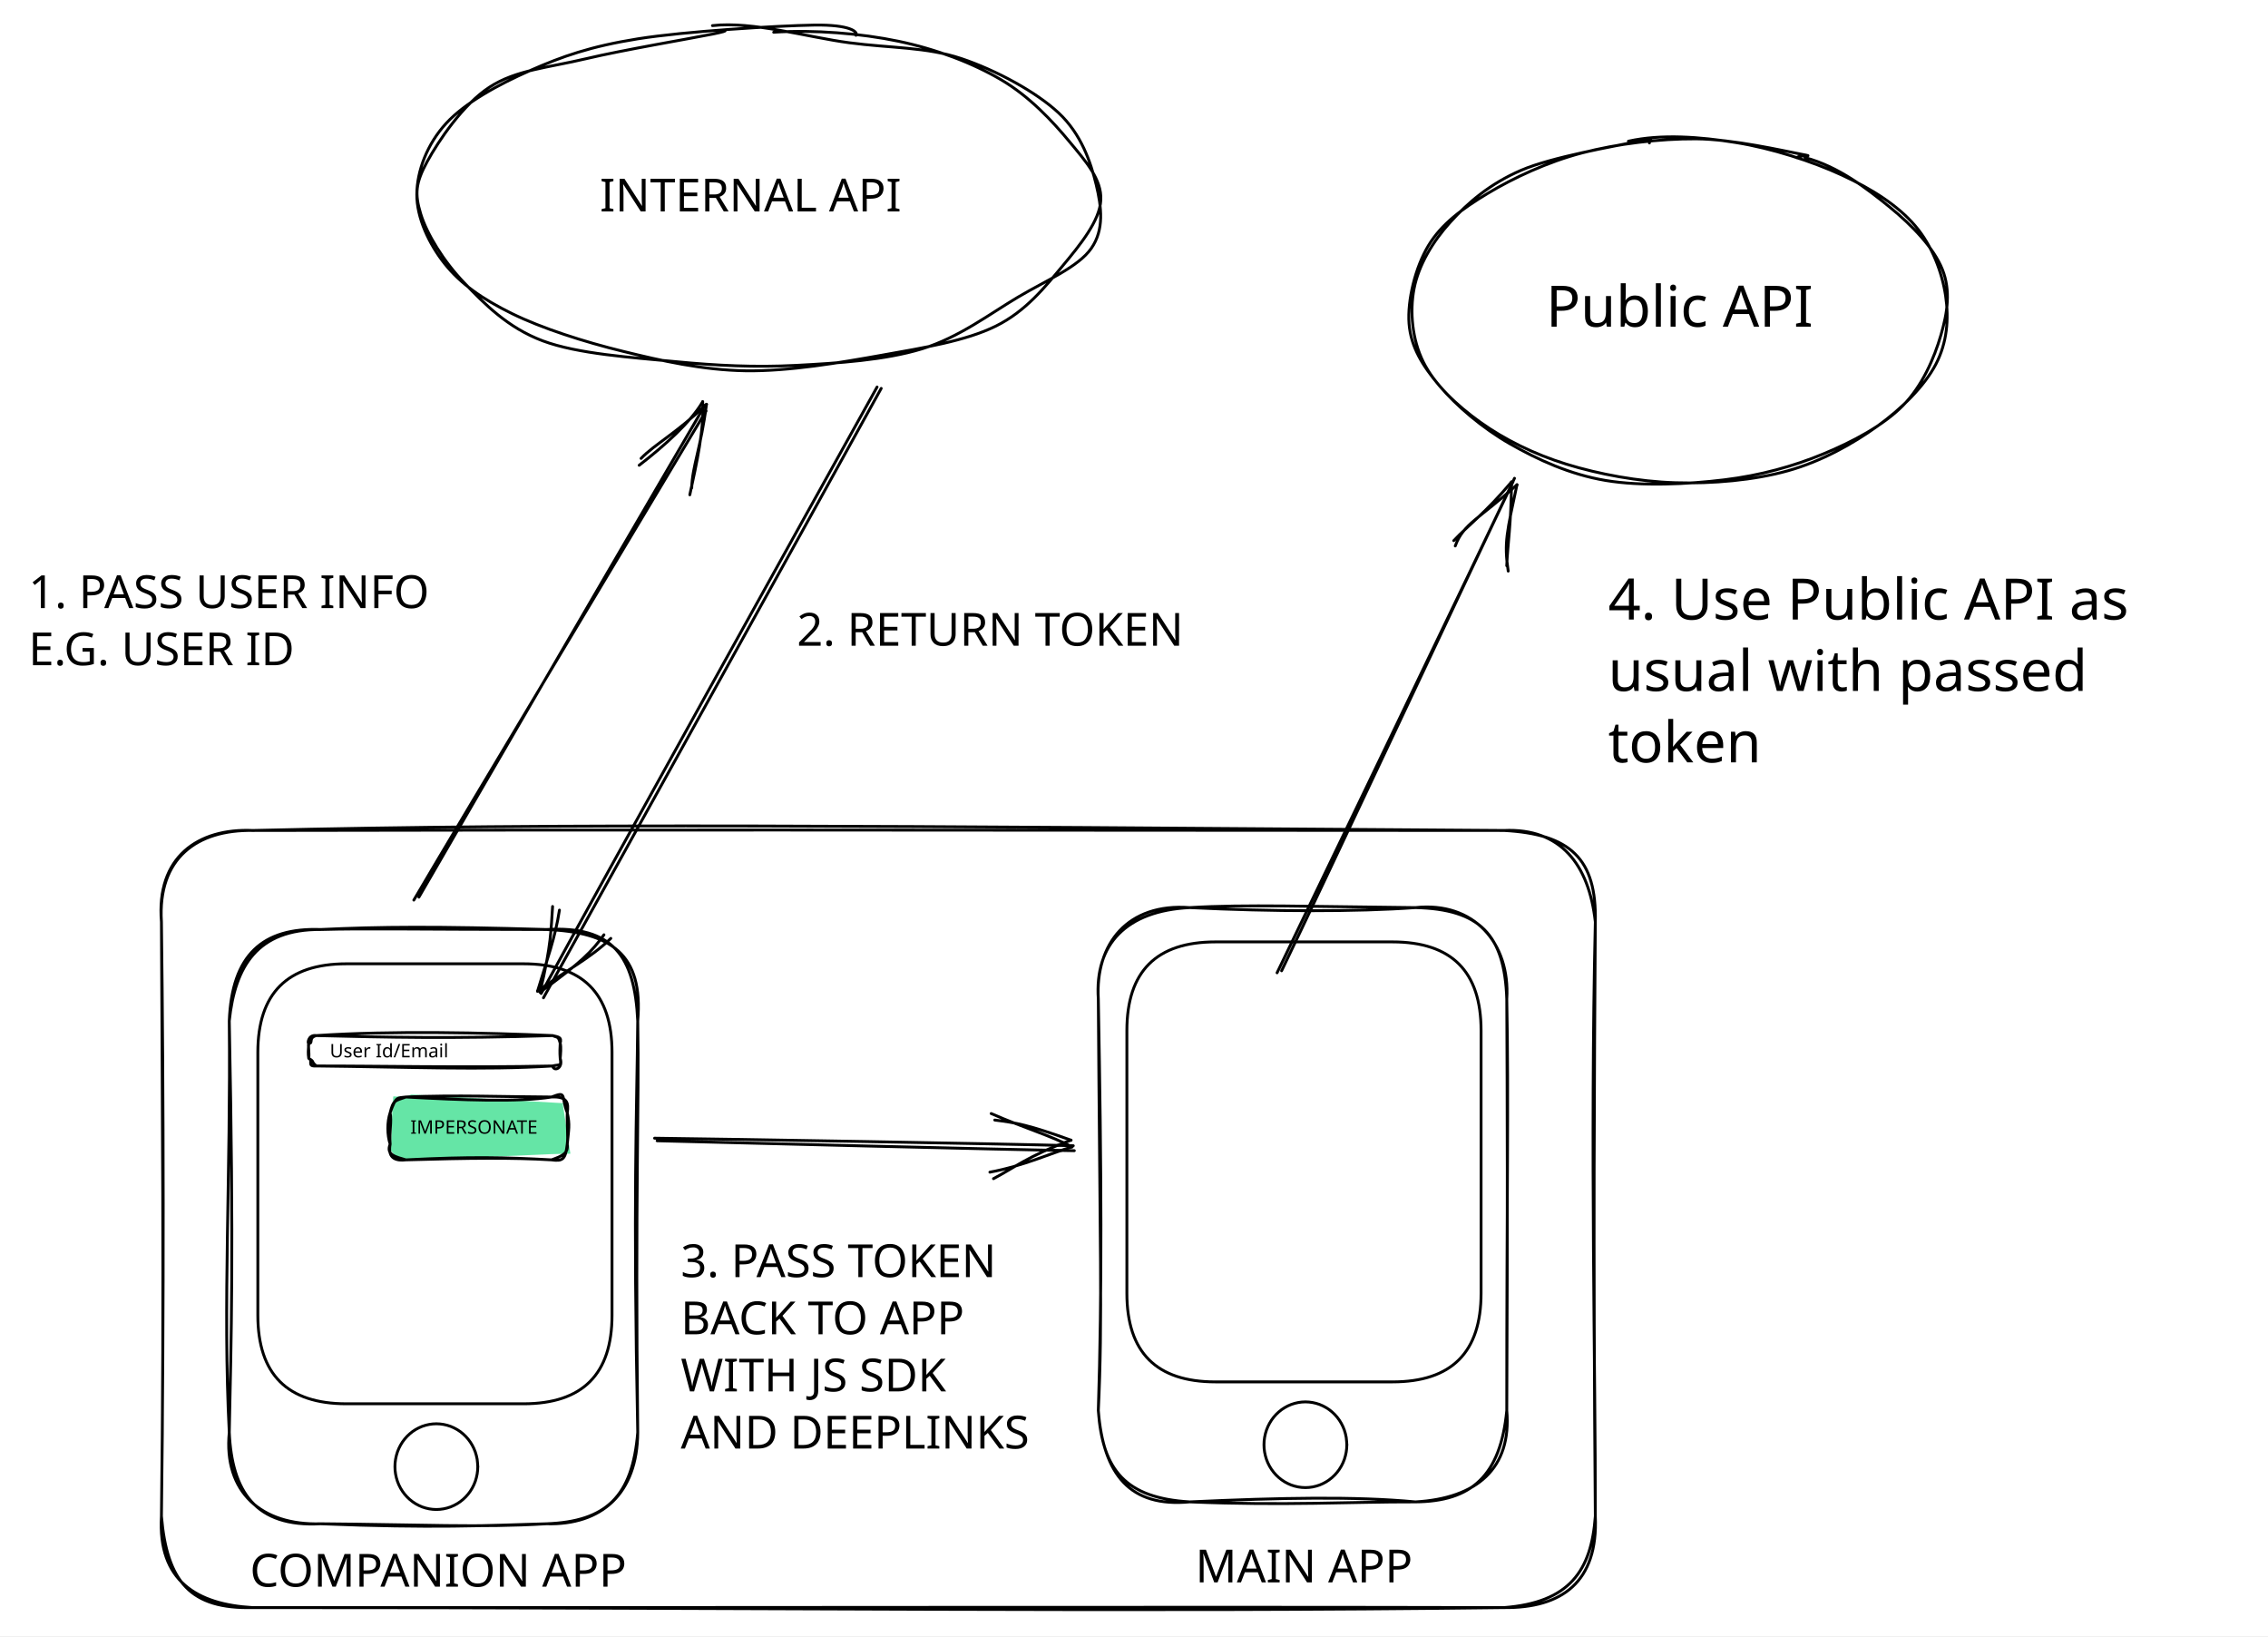
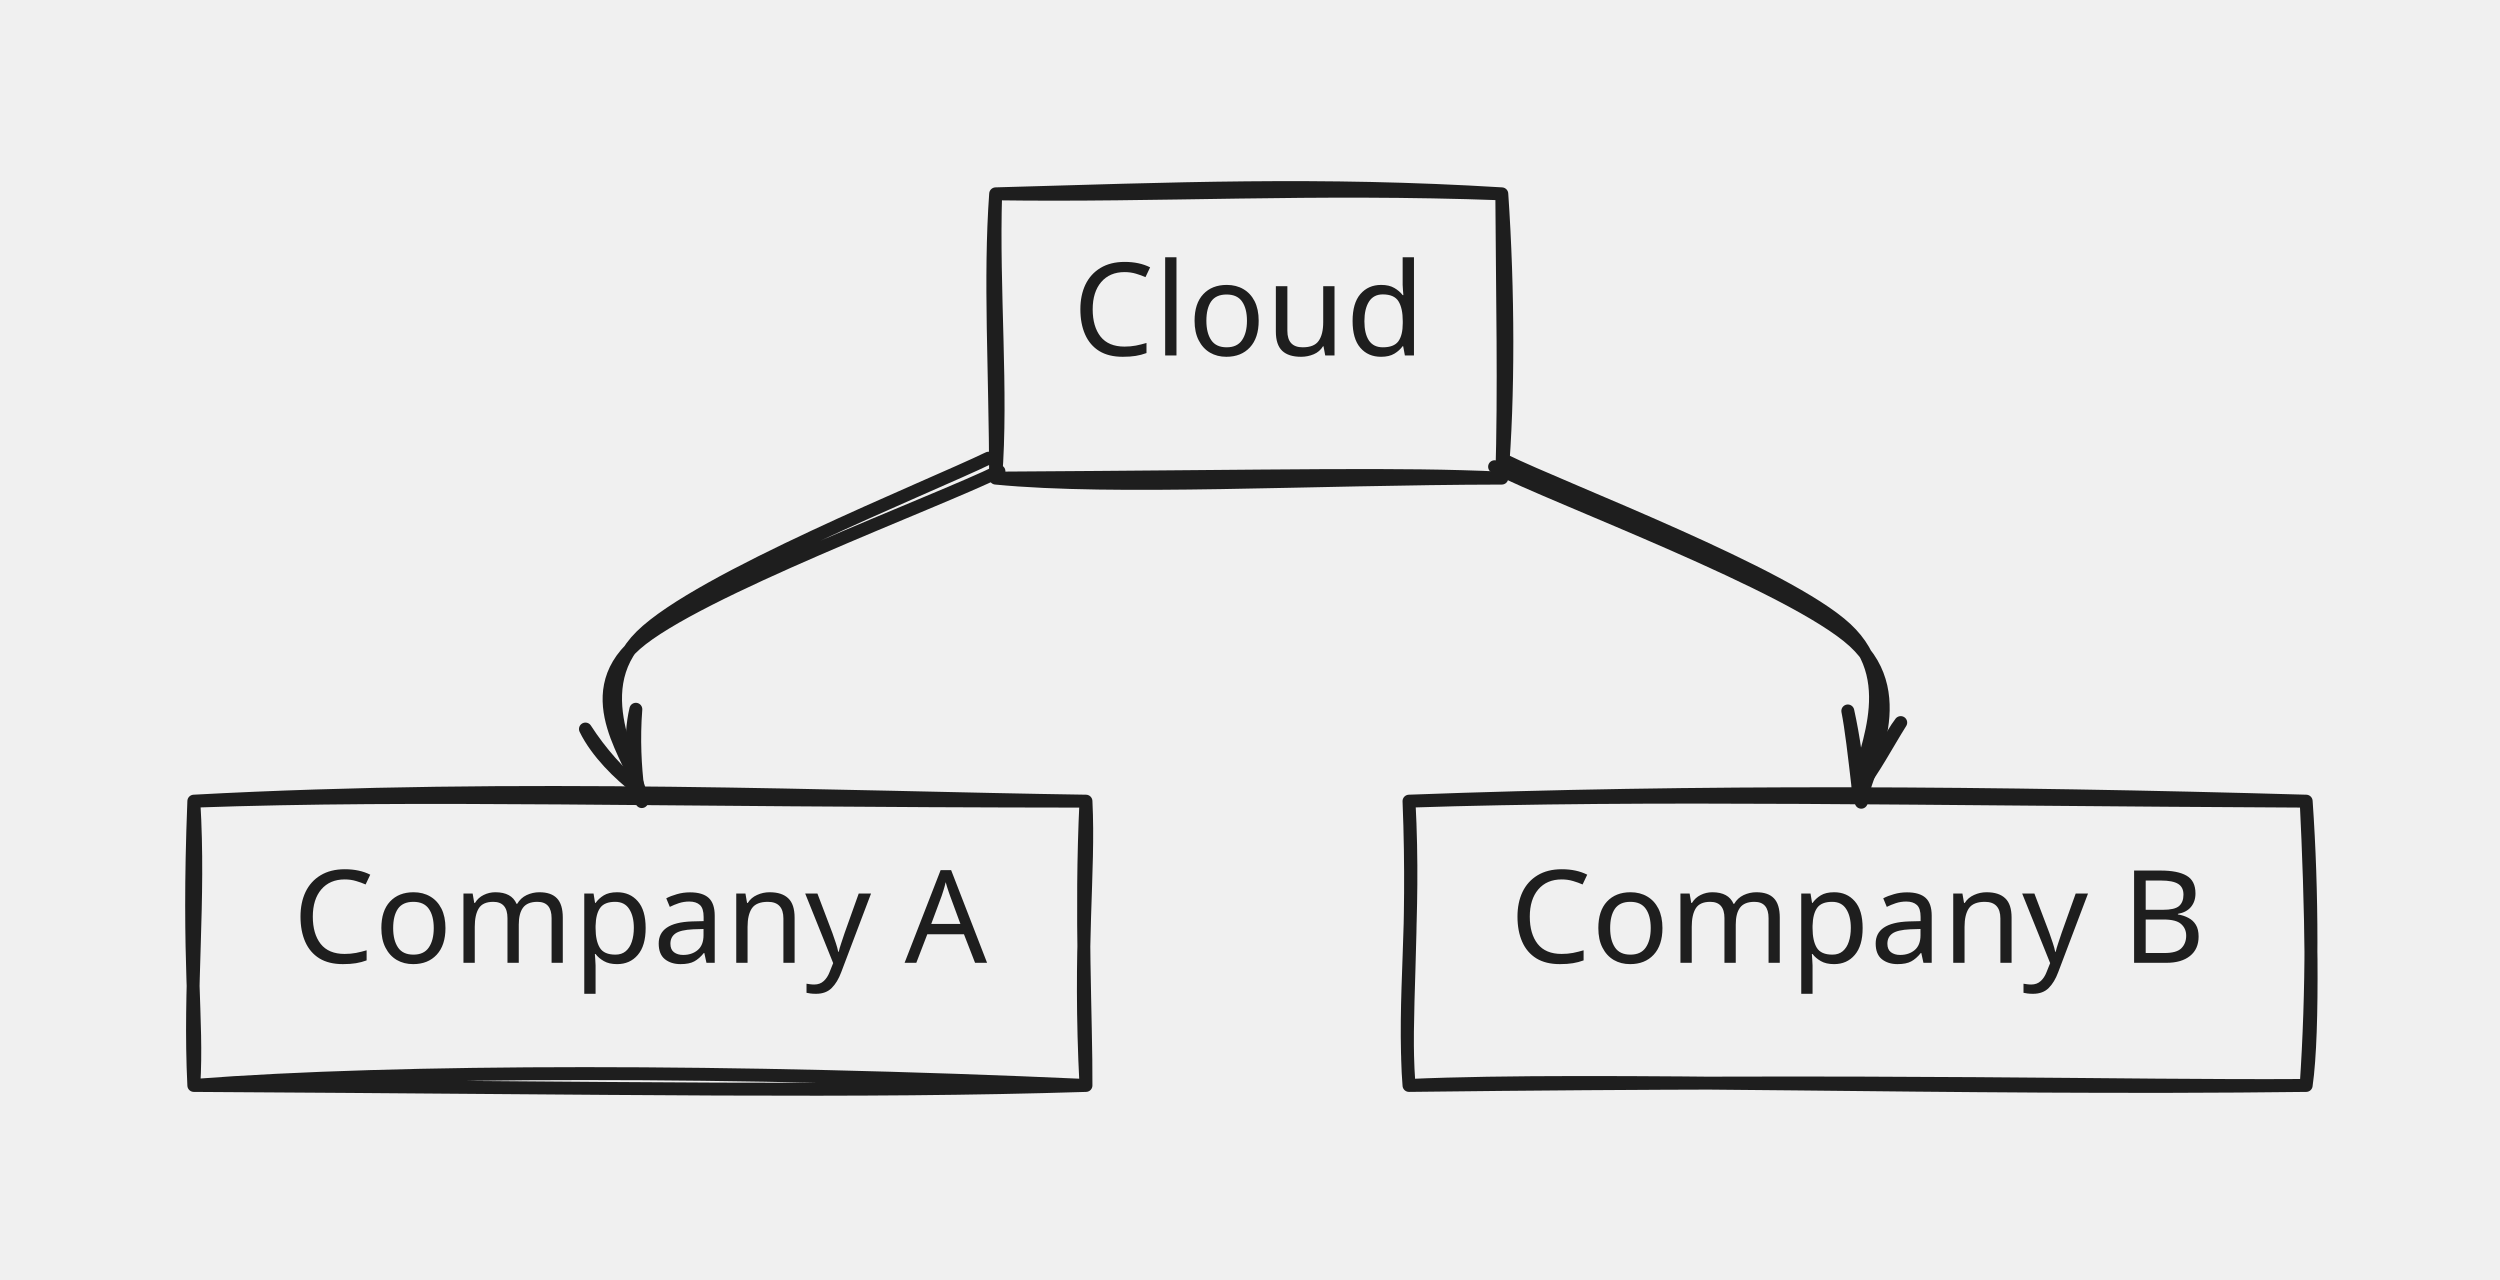
- <svg xmlns="http://www.w3.org/2000/svg" version="1.1" viewBox="0 0 794.018 572.672" width="794.018" height="572.672">
+ <svg xmlns="http://www.w3.org/2000/svg" version="1.1" viewBox="0 0 386.938 198" width="386.938" height="198">
  
-   eyJ2ZXJzaW9uIjoiMSIsImVuY29kaW5nIjoiYnN0cmluZyIsImNvbXByZXNzZWQiOnRydWUsImVuY29kZWQiOiJ4nN1cXFtX4khcdTAwMTd971/Bcl7HTN0v88atXHUwMDFk2lx1MDAxNlCkcfqbWa5cYlx1MDAwMaJAXHUwMDEwgqCz+r9/J+iQO1x1MDAwMlxuXHUwMDEzO1x1MDAwZiqVhFSq9t7nnDqn/OdTLnfkPo6to99zR9aibVx1MDAwZezOxJxcdTAwMWb96rU/WJOp7YzgXHUwMDE0WX6eOrNJe3ll33XH099/+81cdTAwMWOPjZ7t3jjOndF2hs+3WVx1MDAwM2tojdwpXFz4P/icy/2z/Fx1MDAxOXjQxGq75qg3sJY3LE/5z2KCRVurzmj5XFxBqFx1MDAxNIwgtbrAnpbgca7VgbNdczC1/DNe05GoXHUwMDE1XHUwMDFiivHSl4dW46EsL1x1MDAxYahYqfpP7dqDQcN9XHUwMDFjPL+U2e7PJoE+Td2Jc2e17I7bh/M40r66b+rAoPl3TZxZrz+yptPQPc7YbNvuo9eG0Kr1eVx1MDAxMH7P+S1cdTAwMGL4xKU0JF81eTdcdTAwMTGBXHJKXHUwMDA1UopqXCJcdTAwMTWnkc5cdTAwMTSdgTPxOvNcdTAwMGJaXHUwMDFlfnduzPZdXHUwMDBm+jTqrK5xJ+ZoOjYnMEn+dfOX1+SIrNr6lt3ru97jpd84tZajjVx1MDAxMaaEXGKO/TPeY8aVznLi/1x1MDAwZY7HqPMyXHUwMDFl/1wiwcdcdTAwMDJ9afnhd9i7vlx1MDAxY8CQ/1Wzccd8nmssXHUwMDE011xcS6Wl9lx1MDAwN3lgj+7g5Gg2XHUwMDE4+G1O+86Hx6fAs7aDJVx1MDAxNiRccpZcdTAwMDTBWFDNtsBl5aK5eNK9ulx1MDAxYZ/MO/e35LpzXWplXHUwMDFkl1x1MDAxYfFcdTAwMTgulTpcdTAwMTAuMaNcdLhcZlxm+Vx1MDAwYi45QENKzn9cdTAwMWVYWoOBPZ4mg5KlaiXBXGLYqWCCNlx1MDAwNuX99LrZ7o+dU9yu35w/3XOrcX98OFCi3UApaFx1MDAxNJTsYGJJdFx1MDAxY5NcdTAwMTTFIElcdTAwMTlFTCr2JkiSXGZBcr1SKp1cdTAwMDZKpVx1MDAxNVx1MDAxN0xcdTAwMTC2MSatpmW3JnXz9lHPpjf9SY/Re5x5TOKYUFKEXHUwMDBlJZSEXHUwMDFhOnjIOEYxZ1GQYiZcdTAwMDXm+o0g3UA3V/f4d69mu3Dl5Fx1MDAxN4WbzqJWLmi3dT4o5c326lx1MDAxNUNcdTAwMTA0J1x1MDAxM2d+tDrz4+WvLKiyZqlcdTAwMDTASnFJXHUwMDA0Y5urMj1tOtea0lx1MDAxYVx1MDAxZn5tdkvtq+sn8z6FXHUwMDAxXHUwMDExJL9cdTAwMWT/ZCf8XHUwMDBioVxmgpnmXFxqXHUwMDAy/jpcdTAwMGVR4Vx1MDAxOOswXHUwMDE1MNtcdTAwMWJcdTAwMTkgYDBQ8EhwXCIw1jEyXHUwMDEwhjhcdTAwMGV5dHuS7HVs0MeLLrt6bNaqw9L3XHUwMDE5qrfyQ7u7XHUwMDE5XHUwMDFifl33vddOv3a6XHUwMDE4fC+Lofmt1lx1MDAxZN9VT4q9bLLs+flcdFx1MDAxY1x1MDAxM0KkcYzDhCoqKNmYYutcdTAwMDd6z1x1MDAxNNvNXHUwMDE3h/c3NEaMaIbBomJcdTAwMTmiXHUwMDE4UdxcdTAwMTCCaoxcdTAwMDWSwES5N4JBT1xyhlx01oQoTZlKMjZcdTAwMTJcdTAwMWKMXGKCpFx1MDAxMEB4SniUbkIqiuCM2Dfb3lx1MDAxM7eBITUnbsFcdTAwMWV17FEv3LGXlZDKXHUwMDEyZHaxgPVcdTAwMTh9LXVcdTAwMGLVkSmO4Wl/3Fx1MDAwNlh31HXaM6+Xx8hcdTAwMTDgLmrJvKgy5C55I2OOvXclUVx0jb28Neq83qn1xiXcKdBDXCKRoJJIXHTsXHUwMDEysU6B11x1MDAwM81cdTAwMTjGXHUwMDExplJgJGSsU1x1MDAwM3PqXHUwMDE2neHQdmHw6449cqODvFx1MDAxY828R/u+ZXaiZ+Glguei+jD2vjGsq/5fOZ9Cy1x1MDAwZqu///418epUaHvHcVx1MDAxY9X+931cbv7eWtpcdTAwMTRJdVx1MDAxZiRBSGq0RUy3XuszKW3w/oZEhFx1MDAxMC2lhF/+yz7fz1xyToFcdTAwMTWKXGKFIFx1MDAwMN6jtmFlMI00ouBcdTAwMThzrlx1MDAwMvLgr0Bgalx1MDAxMKbA5lxiiVx1MDAwNaUqtiCBXHUwMDE15lx1MDAwMiaO7d2X+C/VbVx1MDAxYiFcdTAwMTFcZqSLKFxm9lx0glx1MDAwZVx1MDAxZu0rIdGG8iTGM2xg2Vx1MDAxOOOxd99I3KqF2fm0NT85P21VXHUwMDFmp0/WKVx1MDAxZJ78kdQnZHBcdLLmxT+SM8lRXFxwMTMo+IRCUykkuLU4Plx1MDAxZlx1MDAxZknbjtOx7Vx1MDAxZHFUv5e4YUxktHlcdTAwMTVcdTAwMWNcdTAwMDFcdTAwMWU8VIjN5W19wJhJeVx1MDAwM3itXHSOqNCH8tyY7275i1fxSFxiXHUwMDFjMyVcdTAwMTR923pqxtVrXHUwMDFi34zAzFxiiZBi4FxuXHRcdTAwMWVXL5Bcblx1MDAxOZxfXHUwMDE2f/mN5Gv90ldIvlx1MDAxMFVEgaZ6UVx1MDAwZuXCJ5DfKVxyVlx1MDAxM4RccjrkyZdcdTAwMTJcdTAwMWZavlx1MDAwMtj1XHUwMDBl6l+/kTq51sJNXHUwMDE0J6qirSttXHUwMDAyZ1x1MDAxY2ZU+Fxcfk2a8o+8j6j7ZDefhkydkptz1Z5lXFyaKF4nTSikTEKJSMfec1xy019cdTAwMTJcbiR7ouJcdTAwMDQzQlx1MDAwNFxuJkFe16ZcdTAwMTBmXHUwMDBmI0JdZ+Q27KcljESo9bM5tFx1MDAwN4+h+Vpi08tcdTAwMTBWL8tcdTAwMTfV/NdcXL5eXHRcdTAwMGXk1IInPyMydE9+YPc8XGZcdTAwMWZccqxuXHUwMDE43K7dNlx1MDAwN6vTrjP2z7ahXHUwMDBmJnzdpFx1MDAxMqOzM7F79shcdTAwMWNcXCb1Zyd2iUDgXHUwMDFmzVx1MDAwYlx1MDAxMEUh1Fx1MDAxMpvnXHUwMDA1WmR8zovsofb0cLWomI/6avLlW8bZxUGDhc8uXHUwMDFhYlx1MDAxN0P0UIafJlx1MDAxOH5cdTAwMTUjXHUwMDE3hkhcdTAwMGLcMflTsotcdTAwMWG5er7RyF3WTsvVv0a5Qr54XG5cdTAwMWZcdTAwMDDc9dxfo1bl8o/cl0auUTqFT/lqKVcql+tfK9XTRlwiXHUwMDE15WGpuHvnd+JtejqPIC/XLvHmK61cdTAwMDTdz9utW5OP5Odv1aubWr1eZ9mmrULr/HWsyKFoy1x1MDAxM2hcdTAwMWK3iZhcdTAwMTJOlSRcdTAwMDFC75G24HRKdDjaXHUwMDEyI3dRvmxeVJ+xn1x1MDAwNbtcdTAwMTjt0lqKrUlcdTAwMWGSNXExXHUwMDE2giAl+Vx1MDAxNlx1MDAxOVxy+/qBVsp/XpVcdTAwMWXKulSW123VvU3hWWbqizDC3CDhvLlcdTAwMTe37I9SgdU6P11cdTAwMTHnXHUwMDE0XGY+mGdO31jrtnM6MFGhXHUwMDAzs31S7Oqni8mQqOKscVpvVSdOa/FcdTAwMWZm7VItSXq1XHUwMDEyklQhXCK3WPpJfunMQ5zLKMTFXHUwMDFl4yiUXHUwMDE0R8kovpdrrFRcdHZcdTAwMTCb8S6uXoCkr9iM+uxmYLfTwyhcdTAwMWS6Y2VcdTAwMGba8CbWZI3BXHUwMDE42p1OsFx1MDAwMCpsM15T4KhcdTAwMTlcdPRyJ2phlZpcdTAwMGbHklwiL4tcdTAwMTjwXHUwMDFmXuPWvHTWLpbd4p/N/vzeOp2X51x1MDAxN9Y4+9xSLGY+xD7tXHUwMDA3IVx0XHUwMDE5IVx1MDAxOUtvY8rAflx1MDAxMIa3yW9/XHUwMDE0ejEj15xaOVx1MDAxZr85c1xuccdsOjNcdTAwMDe5ue32c2NzOrU60ObC4I9cdTAwMTJJXHUwMDE4kP1D+Gxb93ktJVNzXHUwMDFkwdRlNJFcdTAwMGJaXHUwMDBijjrZ3Nwxdt66Xlxmqub3x07/jsn6Qjv1rFNSh+i3XFxExGiPhFTYQN5cdTAwMGVcdTAwMTGhlOBcZiFcdTAwMWWnp5e3l0hcdTAwMTDCQFx1MDAxMr3yaFx1MDAxMaWr4Nhb60VcdTAwMWaqXFw3MKShjEd0iT4x7eAnXHUwMDEywMVlXHUwMDFjwtxl5ThWerVGlVslXHUwMDEysEFcdTAwMTX4yFx1MDAxMFx1MDAxNmuulFxm5j9C6YtkXHUwMDAzXHUwMDE4XHUwMDFilY+UdkiFl3dcdTAwMWPHkeV/36fg752qqplO3X+ClZRM4mDt7mtqwusubrXr4y+Fqz46m93KYrF4k3U1XHUwMDExXGJH1IToPfrOXHUwMDFibjjBVFx1MDAxM04pJ9s4z+9eOb2vWtGfo1wim8nUyFx1MDAxM1x1MDAwM7EkxEl4c+/4y5XVY61cdTAwMDY5YXfHt+1a8+ZhyNJqqjKzJ0HwqClmQu+NPFx1MDAxYm6M0Vx1MDAxYaRLyVx1MDAwZlVbsLuEc0JTUYi8zFx1MDAxMNWbr/CtL1nIKlxicVTBaVBQs7FcdTAwMTNcdTAwMDaknGmx1fp5ljbCrJXzN5iJQ8v5WipcdJZOJSG5t1xcXHUwMDFlmMDXuLS+UDCr3lx1MDAxMNFcdTAwMDaEkFxigedcdTAwMDcsXG4kXHUwMDA3lryi1MCEc1x1MDAxMFx1MDAxNVxmsWYw9/7uQZcyXHUwMDEweEDwXHUwMDE4zoVcdTAwMTZcdNvHsVfzXHR2XHUwMDE2XFxUYCHGXCLuRHndXHUwMDE0iL4x6Hoj6z7Qxpi0dUBcdTAwMWFYkorZXHUwMDE4ib1F9i22qZ/jXlx1MDAwYmv7e1O2b0Wh9E1cXF/Wv2aeXHUwMDE4VFx1MDAxOEIzXHUwMDBlwy6RlIF84DMxmMG54lx1MDAxOKJXRpTeX8KWcYNBL4himkuKOUkquzCwUlxmYU4hsCSMxpfmIVx1MDAxMEdcdTAwMDRv5yP9t2uHXHUwMDAyxtfLhUMgLJDW8Pahq9asJTan1iRX6fxWXHUwMDFlmvYgeaEwdbxcdTAwMGWxblx1MDAxOO7f7tZLpqZ6lSZcbmmyxd616e0x7Y47n3uF5tlt/c+xWyiMnrJdUSG4NFTAckXKXGY5M8S7Wa5fXHUwMDA0t7gp4uxMslMk9l9OIDSUlMif6L9JpFx1MDAxYY41ta+ASK602sJwjL48Xs1nXHUwMDAzU5zfjM5u5IVVrJgo89GJYFx1MDAwNow141x1MDAxNEJjgnHEo1x1MDAxMtjwNq3AQIGRXHUwMDA1fO5v1zLzirW1XCKaQMCEiUxI4r5uOFxih9tcdTAwMTHbqnD/o1x1MDAxYY7KWb180ahV85flXGaajWDvduJmIJSJUJNyLMGvo5svXj1NrtxcdTAwMDdZ//qHOV7kZ7P2Q0tbjcy7dEhcdTAwMTmgw0xcdTAwMDLOXHUwMDA0wZFcdTAwMWG84P+gev9i2YRcdTAwMTKhhKo7Rlx1MDAwMV6IbmUoPkqxbLF2Vs9XK7WqV2GahZq7cId2otSaajsvalx1MDAwMMxssSDcqVx1MDAxN/vNJ1lrTc4uXHUwMDFk+EWdxVnmyyU01Ws5tdc8bWJqJUYqqjFS6ufc33GWr2SGT6u+7GadUpfiXGJcdTAwMTJIcHCnNk9Mtqc3hXntXHUwMDA0XHUwMDE3P9/Vxvy0PFx1MDAxOXcrVlxulTJcdTAwMTLOcG/XlE+kXHUwMDEwjfZbf1x1MDAwNFJcdTAwMTXnXHUwMDExi/NIUCY1J1vtQN+dR1x1MDAxYYZcdTAwMDJcdTAwMWSMR/hlM0SzUb7IVaqfa3+NcrmycWK8tJRcdTAwMTJcdEZcdTAwMGZLsNc7+cy8Ty8riEfmeNxwYVxcj/5ccidhxuzOy+D4jzp6sK15ISHq7S5cdTAwMGbvW5ds9nhjLWPTXHUwMDFmn378XHUwMDFmnPpcdTAwMWSjIn0=
+   eyJ2ZXJzaW9uIjoiMSIsImVuY29kaW5nIjoiYnN0cmluZyIsImNvbXByZXNzZWQiOnRydWUsImVuY29kZWQiOiJ4nN1ZbVPbOFx1MDAxMP7Or8jkvoIryZZl8S2hcIE7XG4lXHUwMDE0KDdcdTAwMWRGsUVcInBsYztvdPjvJ5lcdTAwMTDZSVxiXHUwMDA2XHUwMDEymsGZIc5K8q5293m8K35vVCrVdFx1MDAxNPHqdqXKhy7zhVx1MDAxN7NBdVPJ+zxORFx1MDAxOMghlP1Owl7sZjM7aVx1MDAxYSXbX76wKDLaXCJtheGt4Ybdx2Xc511cdTAwMWWkiZz4n/xdqfzO/uZcdTAwMTTF3E1Z0PZ5tiBcdTAwMWLSusxp2bcwyLRa0EI2NSGdTFx1MDAxMMlXqSzlnlx1MDAxY71mfsL1iFx1MDAxMlX3k1b/fvfvvePDK1x1MDAxOFxcnXrg4PxqS+u8XHUwMDE2vt9MR35mU1x1MDAxMsqt67EkjcNbfi68tPO0/5z8uVVx2Gt3XHUwMDAynqi9w4k0jJgr0pGSXHUwMDAxMJE+OmC7oiVDNVx1MDAwM1lcdTAwMDZcdTAwMDRcdTAwMTDbXGJP5KPCrEdcdTAwMGJ2Qj+MlVx1MDAwNX9Brj7ahlx1MDAxNnNv29KQwJvMSWNcdTAwMTYkXHUwMDExi2VU9LzBeG/EMUzLJFpdh4t2J1VcdTAwMGW3tFKeOVx1MDAxOZtcdTAwMTiakDg6RkpTtO9lwf6lPVx1MDAxYrMu31crgp7v591cdTAwMTN4Y/dcdTAwMTRcdTAwMDZaamB3Om/yuVPIn5RcdTAwMGb1RnLxpoPza3C/P6idhZdcdTAwMWQ0cHdcdTAwMGbu0mZ1Mu9hc/5jx8nSh5fp1lx1MDAwNWVH7p3ZP+xcdTAwMWVdu+5RUcuTflx1MDAxNsfhoOxz71wi/+LrP0e8gVx1MDAxYvCyXHUwMDA2LnFETnbKPXd8p/3aizz2mO6QQFx1MDAxYkGAIESATMZ9XHUwMDEx3E771lx1MDAwZt1bjZCNnMGvwyV6XHUwMDBll1x1MDAxMFpcdTAwMDA7ModK4/In5qPLn9/rQfPH95O7JKpZW6y33rhcdTAwMDRcdTAwMDU0UmtlcISmY1x1MDAwMOJAVFxukNCCiFx1MDAxMlxuLLqeiLw5cdtHg2aDX1x1MDAxY7ePu4c3/TswKo2cdyCyJHLsP4xcdTAwMWNkXHUwMDEzTFx1MDAxY8mqpaFTc09bw39cdTAwMDU6XHUwMDFi7jbCXHUwMDA2rJ9/2z85WG/oQGcmoz9cdTAwMDBDXHUwMDBlpiVfatAx5Vx1MDAxYtckdE0xZHP4I62dXHUwMDAzYIG91tnNfX3QXHUwMDE5dj7h2+dR/6sqQmRcIlx1MDAxYjp2efgsppT1hE9WXHUwMDExolx1MDAwMnYsZFx1MDAwMJOsXGY/XHUwMDE4XHUwMDFiwDZnsYORYeXkY/w4XHUwMDBlwlx1MDAxNFx1MDAxMLqEolAn8FNWoLHk4XlULZPkcy5lcVpcdTAwMTeBJ4J20bBxe7NfosNQm1x1MDAwZd2esnJcdTAwMGJcdTAwMTlcdTAwMGWEwKbSLMehgDpcdTAwMTbfXCK5iW1cdTAwMTYpu2e2y1x1MDAwM+9lM1x1MDAxNlx1MDAxN1R5M6hcdTAwMDEwcixMZdQsXHUwMDEz43JG+CxJd8JuV6TSvcehXGLSaTdm/qopXHUwMDA0dzibibHcRH5sXHUwMDFh6pF6YpEh9V1F4yH7Mbn/tTl39lYxe9WFbIPa5lx1MDAxYlx1MDAxNmKoXHUwMDEyXi/cyH8vj8cgJbKEXHUwMDA2XHUwMDE0aYZ4ichcdTAwMTbz+lpcdTAwMTJcdTAwMTlcdTAwMDKSPqxiXHUwMDEx8Fx1MDAxMUSGqL7Kclx1MDAxYSSYYlx0XHUwMDEysoSaYCWk9pq37upIXHJcdTAwMThAXVx1MDAxMEEq6cSSL1x1MDAwMVx1MDAwN8nvXHUwMDFjht7Ha4ur3ZwlY0NcdTAwMTBcdTAwMDFcdTAwMDBcdTAwMTPTkY5cIlx1MDAxNOmm6JNQ27PprK5yJLfwXHUwMDExb6K7QtlapuuRlYLtyFx1MDAwMJXmuvnHOmvNdbKdMFx1MDAxMEZcdTAwMTRR2yFTfY+Bp8xYXCLfSTq1po9cdTAwMGYnVJeTPZ3nOVx1MDAxNGJcdFx1MDAxNr3JXHUwMDE1dT4v0Zm27Fx1MDAxNXR2XHUwMDFkXHUwMDA2aVPcZ4xcblxu0j3WXHUwMDE1/qhcdTAwMTC9LE2l/3b8sJdcdTAwMGK1XHUwMDEy13zRVlx1MDAxOVt1pbk8LiRzKlxc5k8mdIXn5Xt8V+piXCLgcVx1MDAxOeKshrFoi4D5p/NNkTvnjadYQSNcdTAwMTetXHUwMDE2S7hcdTAwMWFVXHUwMDFihctcdTAwMDWj7MpNSslrTtXnn+msN1x1MDAxY4nhYLVTMH2uXHUwMDBlgblCPMrsNkxiXHUwMDAyq8BcdTAwMDJcdTAwMGJcdTAwMDBpU2pDlJN/fjyG3YhcdTAwMDWjSm1FmHzhrHlcdTAwMDaTs+b8XHUwMDE5XFyapmxcdTAwMTRNTMu3XHUwMDA088+J1lx1MDAxYZeyjpX1/8ejXHUwMDEyXHUwMDE481x1MDAwZlx1MDAwN+e9IVWxhMjK/+O1klOMdyGyvlwiRL5whP1cdTAwMWNcIutvROTGuFx1MDAxNq6yKGqm0rOTfkOGUnhj92hvVvuCXHUwMDBm6otTamOMdFx1MDAwNSqe9XhcdTAwMGZcdTAwMWJcdTAwMGb/XHUwMDAzS06vySJ9
  <defs>
    <style class="style-fonts">
      @font-face {
        font-family: "Virgil";
-         src: url("https://unpkg.com/@excalidraw/excalidraw@0.14.2/dist/excalidraw-assets/Virgil.woff2");
+         src: url("https://unpkg.com/@excalidraw/excalidraw@undefined/dist/excalidraw-assets/Virgil.woff2");
      }
      @font-face {
        font-family: "Cascadia";
-         src: url("https://unpkg.com/@excalidraw/excalidraw@0.14.2/dist/excalidraw-assets/Cascadia.woff2");
+         src: url("https://unpkg.com/@excalidraw/excalidraw@undefined/dist/excalidraw-assets/Cascadia.woff2");
+       }
+       @font-face {
+         font-family: "Assistant";
+         src: url("https://unpkg.com/@excalidraw/excalidraw@undefined/dist/excalidraw-assets/Assistant-Regular.woff2");
      }
    </style>
  </defs>
-   <rect x="0" y="0" width="794.018" height="572.672" fill="#ffffff" />
-   <g stroke-linecap="round" transform="translate(56.51752 290.6722) rotate(0 251 136)">
-     <path d="M32 0 M32 0 C140.18 -2.6, 248.57 -1.57, 470 0 M32 0 C146.93 -0.25, 262.99 -0.15, 470 0 M470 0 C493.22 1.25, 502.51 9.88, 502 32 M470 0 C489.87 -0.92, 499.76 11.92, 502 32 M502 32 C500.18 111.21, 502.08 188.16, 502 240 M502 32 C501.69 85.84, 501.2 140.17, 502 240 M502 240 C503.04 263.1, 490.22 272.24, 470 272 M502 240 C500.61 259.11, 492.96 270.25, 470 272 M470 272 C339.81 273.65, 210.97 271.95, 32 272 M470 272 C354.03 271.73, 237.27 272.03, 32 272 M32 272 C12.56 270.91, -1.35 262.79, 0 240 M32 272 C10.26 272.54, 1.97 263.09, 0 240 M0 240 C0.89 166.38, 0.75 91.34, 0 32 M0 240 C1.04 162.93, 0.19 85.72, 0 32 M0 32 C-1.38 9.55, 12.57 -0.33, 32 0 M0 32 C-1.93 9.32, 12.8 -0.86, 32 0" stroke="#000000" stroke-width="1" fill="none" />
+   <rect x="0" y="0" width="386.938" height="198" fill="transparent" />
+   <g stroke-linecap="round" transform="translate(154.1016 30) rotate(0 39.17188 22)">
+     <path d="M0 0 C27.26 -0.76, 50.1 -1.73, 78.34 0 M0 0 C25.29 0.37, 49.03 -1.08, 78.34 0 M78.34 0 C78.43 16, 78.76 30.12, 78.34 44 M78.34 0 C79.36 14.81, 79.41 31.49, 78.34 44 M78.34 44 C48.43 44.06, 18.56 45.81, 0 44 M78.34 44 C62.05 43.25, 46.34 43.72, 0 44 M0 44 C1.05 30.61, -0.47 15, 0 0 M0 44 C-0.05 27.26, -0.95 13.2, 0 0" stroke="#1e1e1e" stroke-width="2" fill="none" />
  </g>
-   <g stroke-linecap="round" transform="translate(384.5175 317.6722) rotate(0 71.5 104)">
-     <path d="M32 0 M32 0 C51.46 -1.19, 74.67 -0.34, 111 0 M32 0 C61.19 1.42, 90.55 1.47, 111 0 M111 0 C133.58 0.51, 142.21 9.4, 143 32 M111 0 C131.42 -2.24, 144.25 12.35, 143 32 M143 32 C143.69 67.8, 142.97 100.08, 143 176 M143 32 C143.17 68.8, 143.31 106.09, 143 176 M143 176 C144.77 196.22, 132.58 206.79, 111 208 M143 176 C140.78 198.96, 130.58 207.88, 111 208 M111 208 C89.84 206.02, 63.93 206.53, 32 208 M111 208 C87.86 207.94, 65.73 209.38, 32 208 M32 208 C9.57 206.65, 1.45 196.98, 0 176 M32 208 C11.21 209.97, 1.76 198.63, 0 176 M0 176 C1.54 144.68, 0.52 116.82, 0 32 M0 176 C1.31 134.38, 1.13 92.11, 0 32 M0 32 C-1.11 12.57, 10.34 -1.68, 32 0 M0 32 C-1.35 12.8, 9.81 1.11, 32 0" stroke="#000000" stroke-width="1" fill="none" />
+   <g stroke-linecap="round" transform="translate(30 124) rotate(0 69.03906 22)">
+     <path d="M0 0 C50.26 -2.73, 100.45 -0.55, 138.08 0 M0 0 C35.67 -1.26, 69.33 -0.06, 138.08 0 M138.08 0 C138.64 11.19, 136.95 22.16, 138.08 44 M138.08 0 C137.22 17.49, 138.14 34.27, 138.08 44 M138.08 44 C83.65 41.55, 31.59 41.56, 0 44 M138.08 44 C102.58 45.11, 67.67 44.39, 0 44 M0 44 C0.63 33.39, -1.01 25.57, 0 0 M0 44 C-0.76 28.59, 0.96 15.68, 0 0" stroke="#1e1e1e" stroke-width="2" fill="none" />
  </g>
-   <g stroke-linecap="round" transform="translate(442.5175 490.6722) rotate(0 14.5 15)">
-     <path d="M29 15 C29 15.87, 28.93 16.75, 28.78 17.6 C28.63 18.46, 28.41 19.31, 28.13 20.13 C27.84 20.95, 27.48 21.75, 27.06 22.5 C26.64 23.25, 26.15 23.98, 25.61 24.64 C25.07 25.31, 24.46 25.93, 23.82 26.49 C23.18 27.05, 22.48 27.56, 21.75 27.99 C21.02 28.42, 20.25 28.8, 19.46 29.1 C18.67 29.39, 17.84 29.62, 17.02 29.77 C16.19 29.92, 15.34 30, 14.5 30 C13.66 30, 12.81 29.92, 11.98 29.77 C11.16 29.62, 10.33 29.39, 9.54 29.1 C8.75 28.8, 7.98 28.42, 7.25 27.99 C6.52 27.56, 5.82 27.05, 5.18 26.49 C4.54 25.93, 3.93 25.31, 3.39 24.64 C2.85 23.98, 2.36 23.25, 1.94 22.5 C1.52 21.75, 1.16 20.95, 0.87 20.13 C0.59 19.31, 0.37 18.46, 0.22 17.6 C0.07 16.75, 0 15.87, 0 15 C0 14.13, 0.07 13.25, 0.22 12.4 C0.37 11.54, 0.59 10.69, 0.87 9.87 C1.16 9.05, 1.52 8.25, 1.94 7.5 C2.36 6.75, 2.85 6.02, 3.39 5.36 C3.93 4.69, 4.54 4.07, 5.18 3.51 C5.82 2.95, 6.52 2.44, 7.25 2.01 C7.98 1.58, 8.75 1.2, 9.54 0.9 C10.33 0.61, 11.16 0.38, 11.98 0.23 C12.81 0.08, 13.66 0, 14.5 0 C15.34 0, 16.19 0.08, 17.02 0.23 C17.84 0.38, 18.67 0.61, 19.46 0.9 C20.25 1.2, 21.02 1.58, 21.75 2.01 C22.48 2.44, 23.18 2.95, 23.82 3.51 C24.46 4.07, 25.07 4.69, 25.61 5.36 C26.15 6.02, 26.64 6.75, 27.06 7.5 C27.48 8.25, 27.84 9.05, 28.13 9.87 C28.41 10.69, 28.63 11.54, 28.78 12.4 C28.93 13.25, 28.96 14.57, 29 15 C29.04 15.43, 29.04 14.57, 29 15" stroke="#000000" stroke-width="1" fill="none" />
-   </g>
-   <g stroke-linecap="round" transform="translate(394.5175 329.6722) rotate(0 62 77)">
-     <path d="M31 0 M31 0 C44.67 0, 58.35 0, 93 0 M31 0 C55.15 0, 79.31 0, 93 0 M93 0 C113.67 0, 124 10.33, 124 31 M93 0 C113.67 0, 124 10.33, 124 31 M124 31 C124 64.86, 124 98.71, 124 123 M124 31 C124 58.79, 124 86.58, 124 123 M124 123 C124 143.67, 113.67 154, 93 154 M124 123 C124 143.67, 113.67 154, 93 154 M93 154 C78.14 154, 63.27 154, 31 154 M93 154 C77.49 154, 61.97 154, 31 154 M31 154 C10.33 154, 0 143.67, 0 123 M31 154 C10.33 154, 0 143.67, 0 123 M0 123 C0 100.1, 0 77.2, 0 31 M0 123 C0 95.56, 0 68.12, 0 31 M0 31 C0 10.33, 10.33 0, 31 0 M0 31 C0 10.33, 10.33 0, 31 0" stroke="#000000" stroke-width="1" fill="none" />
-   </g>
-   <g stroke-linecap="round" transform="translate(146.9825 10) rotate(0 118.5 59.5)">
-     <path d="M123.88 1.28 C138.08 0.36, 154.31 1.67, 167.58 4.44 C180.84 7.21, 193.5 12.05, 203.46 17.89 C213.42 23.73, 221.5 32.43, 227.32 39.45 C233.15 46.48, 238.79 52.77, 238.41 60.04 C238.02 67.32, 231.14 75.75, 225.01 83.1 C218.87 90.45, 212.16 98.95, 201.61 104.16 C191.06 109.36, 176.29 111.73, 161.7 114.33 C147.12 116.93, 129.21 120, 114.11 119.78 C99 119.55, 84.72 116.3, 71.09 112.96 C57.46 109.63, 42.7 104.88, 32.31 99.78 C21.92 94.69, 14.33 89.37, 8.77 82.41 C3.21 75.44, -1.13 66.19, -1.06 57.98 C-0.99 49.78, 2.58 40.4, 9.2 33.19 C15.81 25.97, 27.45 19.61, 38.63 14.68 C49.82 9.74, 59.75 6.24, 76.31 3.59 C92.87 0.94, 125.28 -1.01, 138.01 -1.22 C150.74 -1.42, 153.48 1.17, 152.69 2.36 M102.44 -1.03 C116.55 -2.64, 135.78 3.04, 150.3 4.96 C164.82 6.88, 177.33 6.4, 189.55 10.49 C201.78 14.59, 215.78 22.17, 223.65 29.53 C231.53 36.89, 234.88 46.75, 236.79 54.65 C238.69 62.55, 239.63 70.37, 235.07 76.93 C230.5 83.49, 219.26 88.16, 209.39 94.01 C199.52 99.87, 188.79 108.1, 175.85 112.08 C162.91 116.06, 146.17 117.13, 131.74 117.88 C117.31 118.62, 104.05 117.98, 89.26 116.55 C74.48 115.12, 55.33 113.91, 43.03 109.3 C30.73 104.69, 22.57 96.3, 15.45 88.89 C8.33 81.48, 2.46 71.9, 0.31 64.85 C-1.84 57.81, -1.47 54.01, 2.55 46.61 C6.57 39.22, 15.17 26.48, 24.43 20.48 C33.68 14.47, 45.07 13.67, 58.1 10.57 C71.13 7.48, 94.74 3.5, 102.61 1.91 C110.49 0.31, 105.01 0.74, 105.37 1" stroke="#000000" stroke-width="1" fill="none" />
+   <g stroke-linecap="round" transform="translate(218.0781 124) rotate(0 69.42969 22)">
+     <path d="M0 0 C37.33 -1.24, 78.71 -0.29, 138.86 0 M0 0 C44.39 -1.67, 90.59 -1.39, 138.86 0 M138.86 0 C139.63 15.39, 140.1 35.41, 138.86 44 M138.86 0 C139.85 14.18, 139.85 29.34, 138.86 44 M138.86 44 C83.27 44.69, 29.5 42.69, 0 44 M138.86 44 C109.35 44.19, 78.21 43.06, 0 44 M0 44 C-0.97 30.13, 1.01 18.97, 0 0 M0 44 C-0.85 33.56, 0.85 20.92, 0 0" stroke="#1e1e1e" stroke-width="2" fill="none" />
  </g>
  <g stroke-linecap="round">
-     <g transform="translate(145.678 315) rotate(0 50.2061 -85.7131)">
-       <path d="M-0.8 0.04 C15.97 -28.51, 84.43 -142.69, 101.49 -171.14 M0.98 -0.99 C17.62 -29.93, 84.37 -144.51, 101.1 -173.12" stroke="#000000" stroke-width="1" fill="none" />
+     <g transform="translate(154.102 72.037) rotate(0 -27.5315 25.7315)">
+       <path d="M-1.11 -1.12 C-10.38 3.37, -45.92 17.56, -54.86 26.41 C-63.81 35.27, -54.85 47.98, -54.77 52.03 M0.51 0.9 C-8.97 5.6, -46.39 19.48, -55.7 27.66 C-65.02 35.85, -55.71 46.02, -55.39 49.99" stroke="#1e1e1e" stroke-width="2" fill="none" />
    </g>
-     <g transform="translate(145.678 315) rotate(0 50.2061 -85.7131)">
-       <path d="M95.82 -141.81 C98.17 -152.58, 100.92 -164.84, 100.32 -174.39 M96.49 -144.21 C96.64 -151.7, 99.74 -158.3, 101.66 -173.51" stroke="#000000" stroke-width="1" fill="none" />
+     <g transform="translate(154.102 72.037) rotate(0 -27.5315 25.7315)">
+       <path d="M-63.49 40.8 C-61.73 44.42, -58.2 47.86, -55.39 49.99 M-63.49 40.8 C-61.17 44.41, -58.18 47.75, -55.39 49.99" stroke="#1e1e1e" stroke-width="2" fill="none" />
    </g>
-     <g transform="translate(145.678 315) rotate(0 50.2061 -85.7131)">
-       <path d="M78.09 -152.15 C86.99 -158.98, 96.29 -167.43, 100.32 -174.39 M78.76 -154.55 C83.43 -159.45, 91.14 -163.36, 101.66 -173.51" stroke="#000000" stroke-width="1" fill="none" />
+     <g transform="translate(154.102 72.037) rotate(0 -27.5315 25.7315)">
+       <path d="M-55.69 37.74 C-56.78 42.41, -56.08 46.95, -55.39 49.99 M-55.69 37.74 C-56.06 42.36, -55.79 46.77, -55.39 49.99" stroke="#1e1e1e" stroke-width="2" fill="none" />
    </g>
  </g>
  <mask />
  <g stroke-linecap="round">
-     <g transform="translate(308.4698 134.8726) rotate(0 -59.24545 106.6243)">
-       <path d="M0.04 1.07 C-19.69 36.94, -98.58 178.96, -118.21 214.38 M-1.41 0.59 C-21.28 36.22, -99.56 177.11, -119.01 212.85" stroke="#000000" stroke-width="1" fill="none" />
+     <g transform="translate(232.445 72.037) rotate(0 27.5315 25.7315)">
+       <path d="M-1.12 0.2 C8.05 4.93, 45.06 18.6, 54.51 27.25 C63.97 35.91, 55.66 48.27, 55.63 52.13 M0.49 -0.74 C9.51 3.71, 44.17 16.8, 53.28 25.28 C62.39 33.76, 55.01 45.86, 55.17 50.14" stroke="#1e1e1e" stroke-width="2" fill="none" />
    </g>
-     <g transform="translate(308.4698 134.8726) rotate(0 -59.24545 106.6243)">
-       <path d="M-112.61 183.67 C-114.15 193.7, -116.96 200.92, -120.28 212.05 M-115.01 182.41 C-115.56 190.16, -115.42 195.8, -119.4 212.4" stroke="#000000" stroke-width="1" fill="none" />
+     <g transform="translate(232.445 72.037) rotate(0 27.5315 25.7315)">
+       <path d="M53.55 38 C54.06 40.55, 54.56 44.78, 55.17 50.14 M53.55 38 C54.42 41.95, 55.14 46.76, 55.17 50.14" stroke="#1e1e1e" stroke-width="2" fill="none" />
    </g>
-     <g transform="translate(308.4698 134.8726) rotate(0 -59.24545 106.6243)">
-       <path d="M-94.63 193.57 C-101.72 200.52, -110.14 204.64, -120.28 212.05 M-97.03 192.31 C-101.28 198.19, -104.78 201.82, -119.4 212.4" stroke="#000000" stroke-width="1" fill="none" />
+     <g transform="translate(232.445 72.037) rotate(0 27.5315 25.7315)">
+       <path d="M61.74 39.8 C60.17 41.81, 58.59 45.59, 55.17 50.14 M61.74 39.8 C59.7 43.04, 57.51 47.21, 55.17 50.14" stroke="#1e1e1e" stroke-width="2" fill="none" />
    </g>
  </g>
  <mask />
-   <g stroke-linecap="round">
-     <g transform="translate(228.9825 399) rotate(0 73 1.5)">
-       <path d="M1.07 0.28 C25.73 0.9, 122.92 3.38, 147.13 3.75 M0.18 -0.62 C24.85 -0.34, 122.52 1.32, 146.77 2.02" stroke="#000000" stroke-width="1" fill="none" />
-     </g>
-     <g transform="translate(228.9825 399) rotate(0 73 1.5)">
-       <path d="M118.83 13.54 C126.23 9.67, 130.82 5.64, 145.98 0.07 M117.57 11.27 C129.28 9.1, 138.99 4.6, 146.33 2.42" stroke="#000000" stroke-width="1" fill="none" />
-     </g>
-     <g transform="translate(228.9825 399) rotate(0 73 1.5)">
-       <path d="M119.28 -6.97 C126.58 -6.06, 131.06 -5.31, 145.98 0.07 M118.02 -9.25 C129.72 -4.15, 139.27 -1.37, 146.33 2.42" stroke="#000000" stroke-width="1" fill="none" />
-     </g>
+   <g transform="translate(167.2529 39.5) rotate(0 26.02051 12.5)">
+     <text x="26.021" y="0" font-family="Virgil, Segoe UI Emoji" font-size="20px" fill="#1e1e1e" text-anchor="middle" style="white-space: pre;" direction="ltr" dominant-baseline="text-before-edge">Cloud</text>
  </g>
-   <mask />
-   <g transform="translate(209.9825 60) rotate(0 62 10)">
-     <text x="0" y="14" font-family="Virgil, Segoe UI Emoji" font-size="16px" fill="#000000" text-anchor="start" style="white-space: pre;" direction="ltr">INTERNAL API</text>
+   <g transform="translate(47.85254 133.5) rotate(0 51.18652 12.5)">
+     <text x="51.187" y="0" font-family="Virgil, Segoe UI Emoji" font-size="20px" fill="#1e1e1e" text-anchor="middle" style="white-space: pre;" direction="ltr" dominant-baseline="text-before-edge">Company A</text>
  </g>
-   <g transform="translate(238.3325 433) rotate(0 68 40)">
-     <text x="0" y="14" font-family="Virgil, Segoe UI Emoji" font-size="16px" fill="#000000" text-anchor="start" style="white-space: pre;" direction="ltr">3. PASS TOKEN</text>
-     <text x="0" y="34" font-family="Virgil, Segoe UI Emoji" font-size="16px" fill="#000000" text-anchor="start" style="white-space: pre;" direction="ltr"> BACK TO APP </text>
-     <text x="0" y="54" font-family="Virgil, Segoe UI Emoji" font-size="16px" fill="#000000" text-anchor="start" style="white-space: pre;" direction="ltr">WITH JS SDK </text>
-     <text x="0" y="74" font-family="Virgil, Segoe UI Emoji" font-size="16px" fill="#000000" text-anchor="start" style="white-space: pre;" direction="ltr">AND DEEPLINKS</text>
-   </g>
-   <g transform="translate(278.9825 212) rotate(0 78 10)">
-     <text x="0" y="14" font-family="Virgil, Segoe UI Emoji" font-size="16px" fill="#000000" text-anchor="start" style="white-space: pre;" direction="ltr">2. RETURN TOKEN</text>
-   </g>
-   <g stroke-linecap="round" transform="translate(494.0175 48.83609) rotate(0 94 60)">
-     <path d="M76.09 0.58 C87.71 -2, 101.18 -0.94, 113.66 1.05 C126.13 3.03, 140.45 7.64, 150.92 12.49 C161.38 17.33, 170.39 23.08, 176.42 30.12 C182.46 37.16, 185.92 46.62, 187.13 54.72 C188.34 62.81, 187.66 71.1, 183.69 78.7 C179.71 86.3, 171.88 94.11, 163.25 100.32 C154.62 106.53, 143.7 112.64, 131.91 115.94 C120.12 119.24, 105.45 120.51, 92.52 120.12 C79.59 119.73, 65.7 117.13, 54.32 113.61 C42.94 110.08, 32.58 104.91, 24.23 98.94 C15.89 92.98, 8.13 85.63, 4.27 77.83 C0.4 70.03, -0.53 60.32, 1.05 52.16 C2.63 44, 7.51 35.79, 13.75 28.89 C20 21.99, 27.65 15.46, 38.5 10.77 C49.36 6.08, 71.39 2.34, 78.88 0.75 C86.36 -0.85, 83.25 0.18, 83.44 1.2 M137.92 6.33 C149.55 9.42, 159.51 17.09, 167.52 23.61 C175.53 30.13, 183 37.94, 185.99 45.43 C188.98 52.91, 187.79 60.54, 185.47 68.5 C183.15 76.47, 178.96 86.29, 172.09 93.21 C165.23 100.14, 154.7 105.74, 144.28 110.05 C133.86 114.37, 122.28 117.57, 109.59 119.11 C96.89 120.66, 80.6 121.43, 68.11 119.33 C55.63 117.24, 44.38 112.07, 34.67 106.53 C24.96 100.99, 15.76 93.12, 9.86 86.11 C3.96 79.1, -0.08 72.62, -0.72 64.46 C-1.35 56.29, 1.48 44.73, 6.06 37.13 C10.64 29.54, 17.8 24.29, 26.78 18.88 C35.75 13.47, 47.75 7.85, 59.92 4.67 C72.08 1.48, 86.98 -0.31, 99.77 -0.24 C112.55 -0.16, 130.74 4.03, 136.61 5.14 C142.49 6.24, 135.82 5.18, 135 6.39" stroke="#000000" stroke-width="1" fill="none" />
-   </g>
-   <g transform="translate(536.0175 95.33609) rotate(0 52 13.5)">
-     <text x="52" y="19" font-family="Virgil, Segoe UI Emoji" font-size="20px" fill="#000000" text-anchor="middle" style="white-space: pre;" direction="ltr">Public API</text>
-   </g>
-   <g transform="translate(563.0175 198.8361) rotate(0 110.5 37.5)">
-     <text x="0" y="18" font-family="Virgil, Segoe UI Emoji" font-size="20px" fill="#000000" text-anchor="start" style="white-space: pre;" direction="ltr">4. Use Public API as </text>
-     <text x="0" y="43" font-family="Virgil, Segoe UI Emoji" font-size="20px" fill="#000000" text-anchor="start" style="white-space: pre;" direction="ltr">usual with passed </text>
-     <text x="0" y="68" font-family="Virgil, Segoe UI Emoji" font-size="20px" fill="#000000" text-anchor="start" style="white-space: pre;" direction="ltr">token</text>
-   </g>
-   <g stroke-linecap="round">
-     <g transform="translate(448.2675 339.8361) rotate(0 40.53821 -85.85311)">
-       <path d="M-1.17 0.65 C12.62 -28.01, 68.4 -143.63, 81.95 -172.44 M0.42 -0.05 C14.19 -28.53, 67.78 -142.77, 81.46 -171.28" stroke="#000000" stroke-width="1" fill="none" />
-     </g>
-     <g transform="translate(448.2675 339.8361) rotate(0 40.53821 -85.85311)">
-       <path d="M79.75 -139.95 C78.23 -150.03, 79.32 -153.68, 82.82 -170.17 M79.24 -141.82 C79.55 -149.47, 80.78 -156.11, 80.91 -171.16" stroke="#000000" stroke-width="1" fill="none" />
-     </g>
-     <g transform="translate(448.2675 339.8361) rotate(0 40.53821 -85.85311)">
-       <path d="M61.21 -148.74 C64.03 -156.56, 69.51 -158.13, 82.82 -170.17 M60.69 -150.61 C65.8 -156.04, 71.86 -160.39, 80.91 -171.16" stroke="#000000" stroke-width="1" fill="none" />
-     </g>
-   </g>
-   <mask />
-   <g stroke-linecap="round" transform="translate(80.26752 325.3361) rotate(0 71.5 104)">
-     <path d="M32 0 M32 0 C52.63 -0.99, 72.63 -1.13, 111 0 M32 0 C48.04 -0.44, 63.31 -0.05, 111 0 M111 0 C134.27 -1.39, 141.94 9.25, 143 32 M111 0 C133.51 0.93, 145.04 8.47, 143 32 M143 32 C142.7 64.37, 141.33 94.48, 143 176 M143 32 C143.56 62.27, 142.06 90.87, 143 176 M143 176 C142.89 197.43, 130.35 208.57, 111 208 M143 176 C141.15 198.41, 132.03 207.25, 111 208 M111 208 C89.33 208.63, 71.36 209.59, 32 208 M111 208 C87.85 209.4, 66.53 208.26, 32 208 M32 208 C9.08 209.28, 0.94 196.59, 0 176 M32 208 C11.33 208.64, -2.06 196.95, 0 176 M0 176 C-2.31 131.4, 0.56 85.67, 0 32 M0 176 C0.66 143.75, 1.64 113.52, 0 32 M0 32 C0.9 8.86, 11.65 -0.72, 32 0 M0 32 C2.03 12.84, 9.85 -0.16, 32 0" stroke="#000000" stroke-width="1" fill="none" />
-   </g>
-   <g stroke-linecap="round" transform="translate(138.2675 498.3361) rotate(0 14.5 15)">
-     <path d="M29 15 C29 15.87, 28.93 16.75, 28.78 17.6 C28.63 18.46, 28.41 19.31, 28.13 20.13 C27.84 20.95, 27.48 21.75, 27.06 22.5 C26.64 23.25, 26.15 23.98, 25.61 24.64 C25.07 25.31, 24.46 25.93, 23.82 26.49 C23.18 27.05, 22.48 27.56, 21.75 27.99 C21.02 28.42, 20.25 28.8, 19.46 29.1 C18.67 29.39, 17.84 29.62, 17.02 29.77 C16.19 29.92, 15.34 30, 14.5 30 C13.66 30, 12.81 29.92, 11.98 29.77 C11.16 29.62, 10.33 29.39, 9.54 29.1 C8.75 28.8, 7.98 28.42, 7.25 27.99 C6.52 27.56, 5.82 27.05, 5.18 26.49 C4.54 25.93, 3.93 25.31, 3.39 24.64 C2.85 23.98, 2.36 23.25, 1.94 22.5 C1.52 21.75, 1.16 20.95, 0.87 20.13 C0.59 19.31, 0.37 18.46, 0.22 17.6 C0.07 16.75, 0 15.87, 0 15 C0 14.13, 0.07 13.25, 0.22 12.4 C0.37 11.54, 0.59 10.69, 0.87 9.87 C1.16 9.05, 1.52 8.25, 1.94 7.5 C2.36 6.75, 2.85 6.02, 3.39 5.36 C3.93 4.69, 4.54 4.07, 5.18 3.51 C5.82 2.95, 6.52 2.44, 7.25 2.01 C7.98 1.58, 8.75 1.2, 9.54 0.9 C10.33 0.61, 11.16 0.38, 11.98 0.23 C12.81 0.08, 13.66 0, 14.5 0 C15.34 0, 16.19 0.08, 17.02 0.23 C17.84 0.38, 18.67 0.61, 19.46 0.9 C20.25 1.2, 21.02 1.58, 21.75 2.01 C22.48 2.44, 23.18 2.95, 23.82 3.51 C24.46 4.07, 25.07 4.69, 25.61 5.36 C26.15 6.02, 26.64 6.75, 27.06 7.5 C27.48 8.25, 27.84 9.05, 28.13 9.87 C28.41 10.69, 28.63 11.54, 28.78 12.4 C28.93 13.25, 28.96 14.57, 29 15 C29.04 15.43, 29.04 14.57, 29 15" stroke="#000000" stroke-width="1" fill="none" />
-   </g>
-   <g stroke-linecap="round" transform="translate(90.26752 337.3361) rotate(0 62 77)">
-     <path d="M31 0 M31 0 C47.62 0, 64.23 0, 93 0 M31 0 C54.29 0, 77.59 0, 93 0 M93 0 C113.67 0, 124 10.33, 124 31 M93 0 C113.67 0, 124 10.33, 124 31 M124 31 C124 58.29, 124 85.58, 124 123 M124 31 C124 62.94, 124 94.89, 124 123 M124 123 C124 143.67, 113.67 154, 93 154 M124 123 C124 143.67, 113.67 154, 93 154 M93 154 C69.36 154, 45.72 154, 31 154 M93 154 C69.02 154, 45.05 154, 31 154 M31 154 C10.33 154, 0 143.67, 0 123 M31 154 C10.33 154, 0 143.67, 0 123 M0 123 C0 98.25, 0 73.5, 0 31 M0 123 C0 94.72, 0 66.44, 0 31 M0 31 C0 10.33, 10.33 0, 31 0 M0 31 C0 10.33, 10.33 0, 31 0" stroke="#000000" stroke-width="1" fill="none" />
-   </g>
-   <g stroke-linecap="round" transform="translate(108.0925 362.4616) rotate(0 44.01266 5.322461)">
-     <path d="M2.66 0 M2.66 0 C29.41 -1.77, 61.62 -1.03, 85.36 0 M2.66 0 C27.2 0.6, 49.99 1.14, 85.36 0 M85.36 0 C87.11 0.8, 87.34 0.11, 88.03 2.66 M85.36 0 C87.24 0.51, 88.68 0.41, 88.03 2.66 M88.03 2.66 C88.42 4.11, 88.15 6.46, 88.03 7.98 M88.03 2.66 C87.95 4.21, 87.85 5.9, 88.03 7.98 M88.03 7.98 C88.53 10.93, 87.82 10, 85.36 10.64 M88.03 7.98 C89.18 11.4, 85.88 12.77, 85.36 10.64 M85.36 10.64 C61.18 12.16, 34.82 10.97, 2.66 10.64 M85.36 10.64 C54.52 11.29, 22.68 10.59, 2.66 10.64 M2.66 10.64 C-0.84 10.89, 1.72 8.77, 0 7.98 M2.66 10.64 C0.61 8.96, 2.26 9.31, 0 7.98 M0 7.98 C0.25 5.86, -0.3 3.63, 0 2.66 M0 7.98 C-0.29 6.19, -0.16 5.09, 0 2.66 M0 2.66 C1.7 2.88, -0.32 0.77, 2.66 0 M0 2.66 C-0.44 3.1, -0.37 -0.42, 2.66 0" stroke="#000000" stroke-width="1" fill="none" />
-   </g>
-   <g transform="translate(115.4621 363.8946) rotate(0 22.72281 4.094201)">
-     <text x="0" y="6.188" font-family="Virgil, Segoe UI Emoji" font-size="6.551px" fill="#000000" text-anchor="start" style="white-space: pre;" direction="ltr">User Id/Email</text>
-   </g>
-   <g stroke-linecap="round" transform="translate(136.5925 383.9616) rotate(0 31 11)">
-     <path d="M7.47 -0.89 L60.89 2.18 L60.45 2.59 L63.1 19.84 L55.94 20.01 L2.88 22.31 L0.26 18.69 L0.77 3.87 L1.1 -0.21 L5.15 -0.05" stroke="none" stroke-width="0" fill="#65e5a6" />
-     <path d="M5.5 0 M5.5 0 C25.34 1.08, 44.91 1.86, 56.5 0 M5.5 0 C22.91 -0.77, 40.01 -0.06, 56.5 0 M56.5 0 C62.01 -0.25, 62.54 2.04, 62 5.5 M56.5 0 C62 -2.11, 59.72 -0.46, 62 5.5 M62 5.5 C62.99 9.9, 62.47 11.4, 62 16.5 M62 5.5 C61.87 9.64, 62.38 13.96, 62 16.5 M62 16.5 C61.38 21.92, 60.39 22.53, 56.5 22 M62 16.5 C62.43 19.78, 60.19 20.67, 56.5 22 M56.5 22 C40.14 21.12, 28.34 20.83, 5.5 22 M56.5 22 C43.05 21.18, 27.79 21.34, 5.5 22 M5.5 22 C2.08 20.97, -1.57 20.32, 0 16.5 M5.5 22 C2.52 22.35, -1.03 21.85, 0 16.5 M0 16.5 C-1.06 13.3, -1.11 8.76, 0 5.5 M0 16.5 C-0.35 12.09, 0.59 8.62, 0 5.5 M0 5.5 C1.14 0.97, 1.59 1.4, 5.5 0 M0 5.5 C2.04 -0.46, 2.61 0.43, 5.5 0" stroke="#000000" stroke-width="1" fill="none" />
-   </g>
-   <g transform="translate(143.665 390.6174) rotate(0 24.76991 4.094201)">
-     <text x="0" y="6.188" font-family="Virgil, Segoe UI Emoji" font-size="6.551px" fill="#000000" text-anchor="start" style="white-space: pre;" direction="ltr">IMPERSONATE</text>
-   </g>
-   <g transform="translate(87.5 541.3361) rotate(0 69 10)">
-     <text x="0" y="14" font-family="Virgil, Segoe UI Emoji" font-size="16px" fill="#000000" text-anchor="start" style="white-space: pre;" direction="ltr">COMPANION APP</text>
-   </g>
-   <g transform="translate(418.5 539.8361) rotate(0 41.5 10)">
-     <text x="0" y="14" font-family="Virgil, Segoe UI Emoji" font-size="16px" fill="#000000" text-anchor="start" style="white-space: pre;" direction="ltr">MAIN APP</text>
-   </g>
-   <g transform="translate(10 198.8361) rotate(0 78.5 20)">
-     <text x="0" y="14" font-family="Virgil, Segoe UI Emoji" font-size="16px" fill="#000000" text-anchor="start" style="white-space: pre;" direction="ltr">1. PASS USER INFO</text>
-     <text x="0" y="34" font-family="Virgil, Segoe UI Emoji" font-size="16px" fill="#000000" text-anchor="start" style="white-space: pre;" direction="ltr">  E.G. USER ID</text>
+   <g transform="translate(237.0391 133.5) rotate(0 50.46875 12.5)">
+     <text x="50.469" y="0" font-family="Virgil, Segoe UI Emoji" font-size="20px" fill="#1e1e1e" text-anchor="middle" style="white-space: pre;" direction="ltr" dominant-baseline="text-before-edge">Company B</text>
  </g>
</svg>
